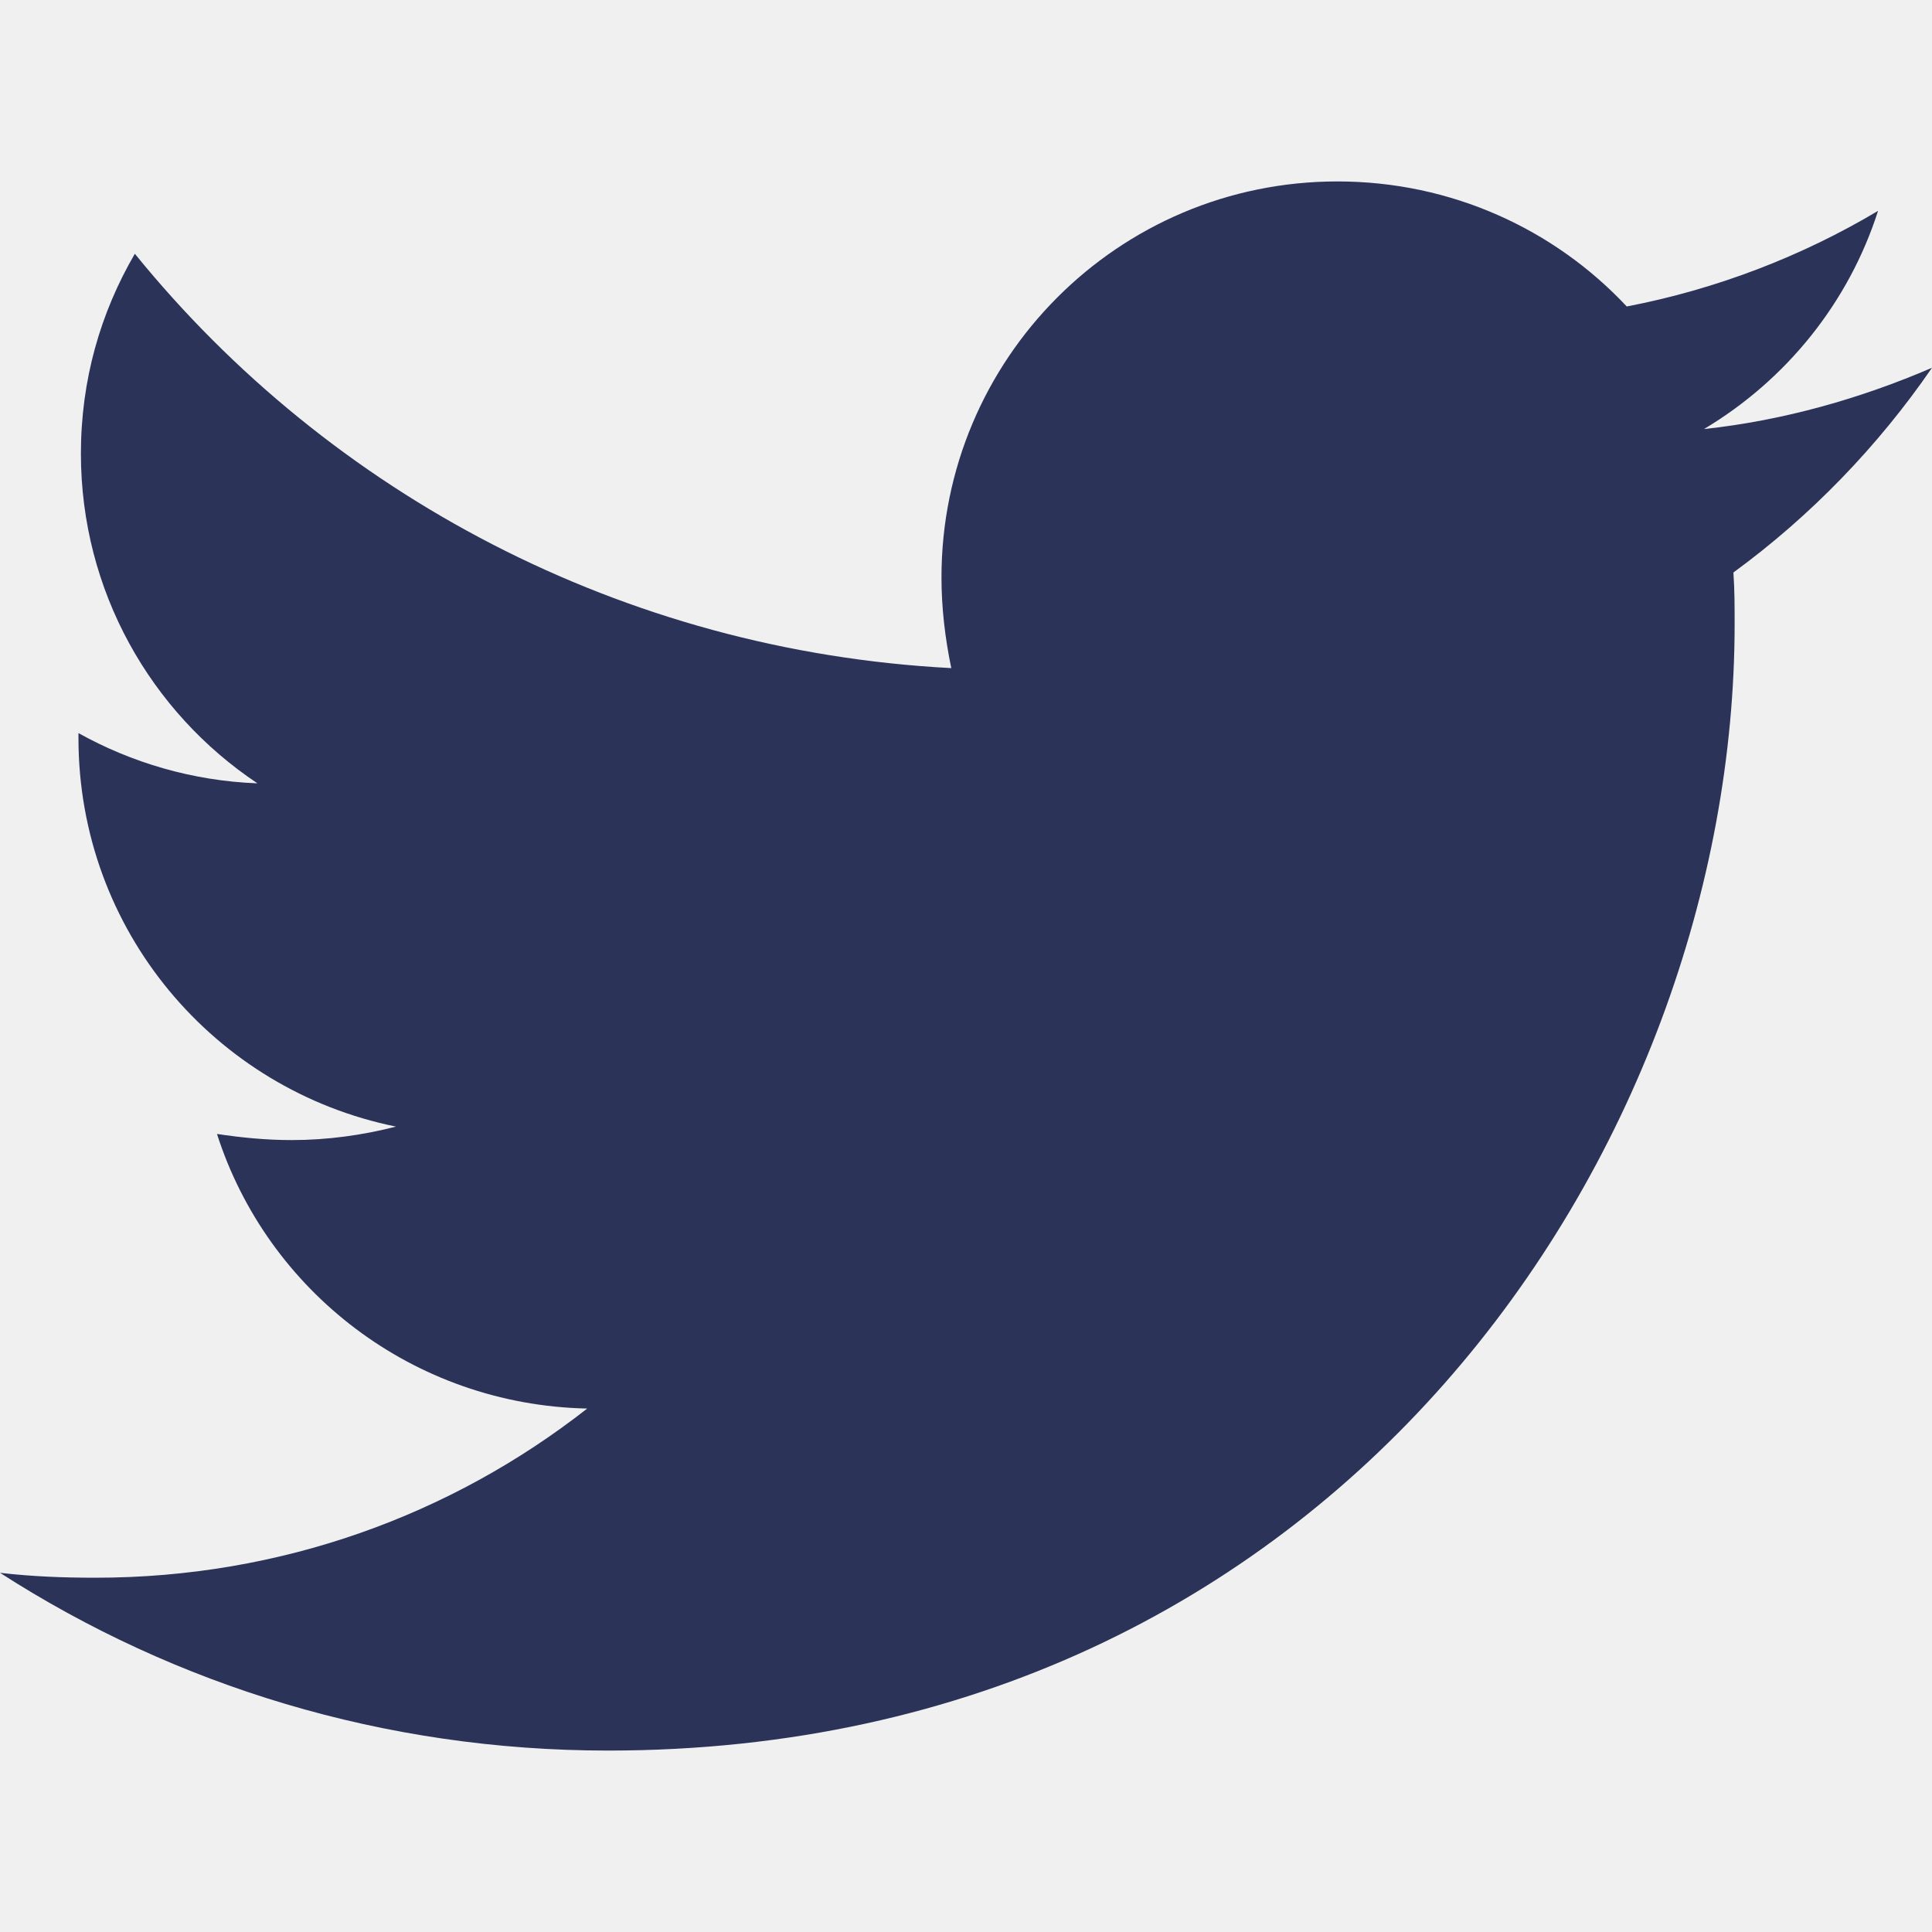
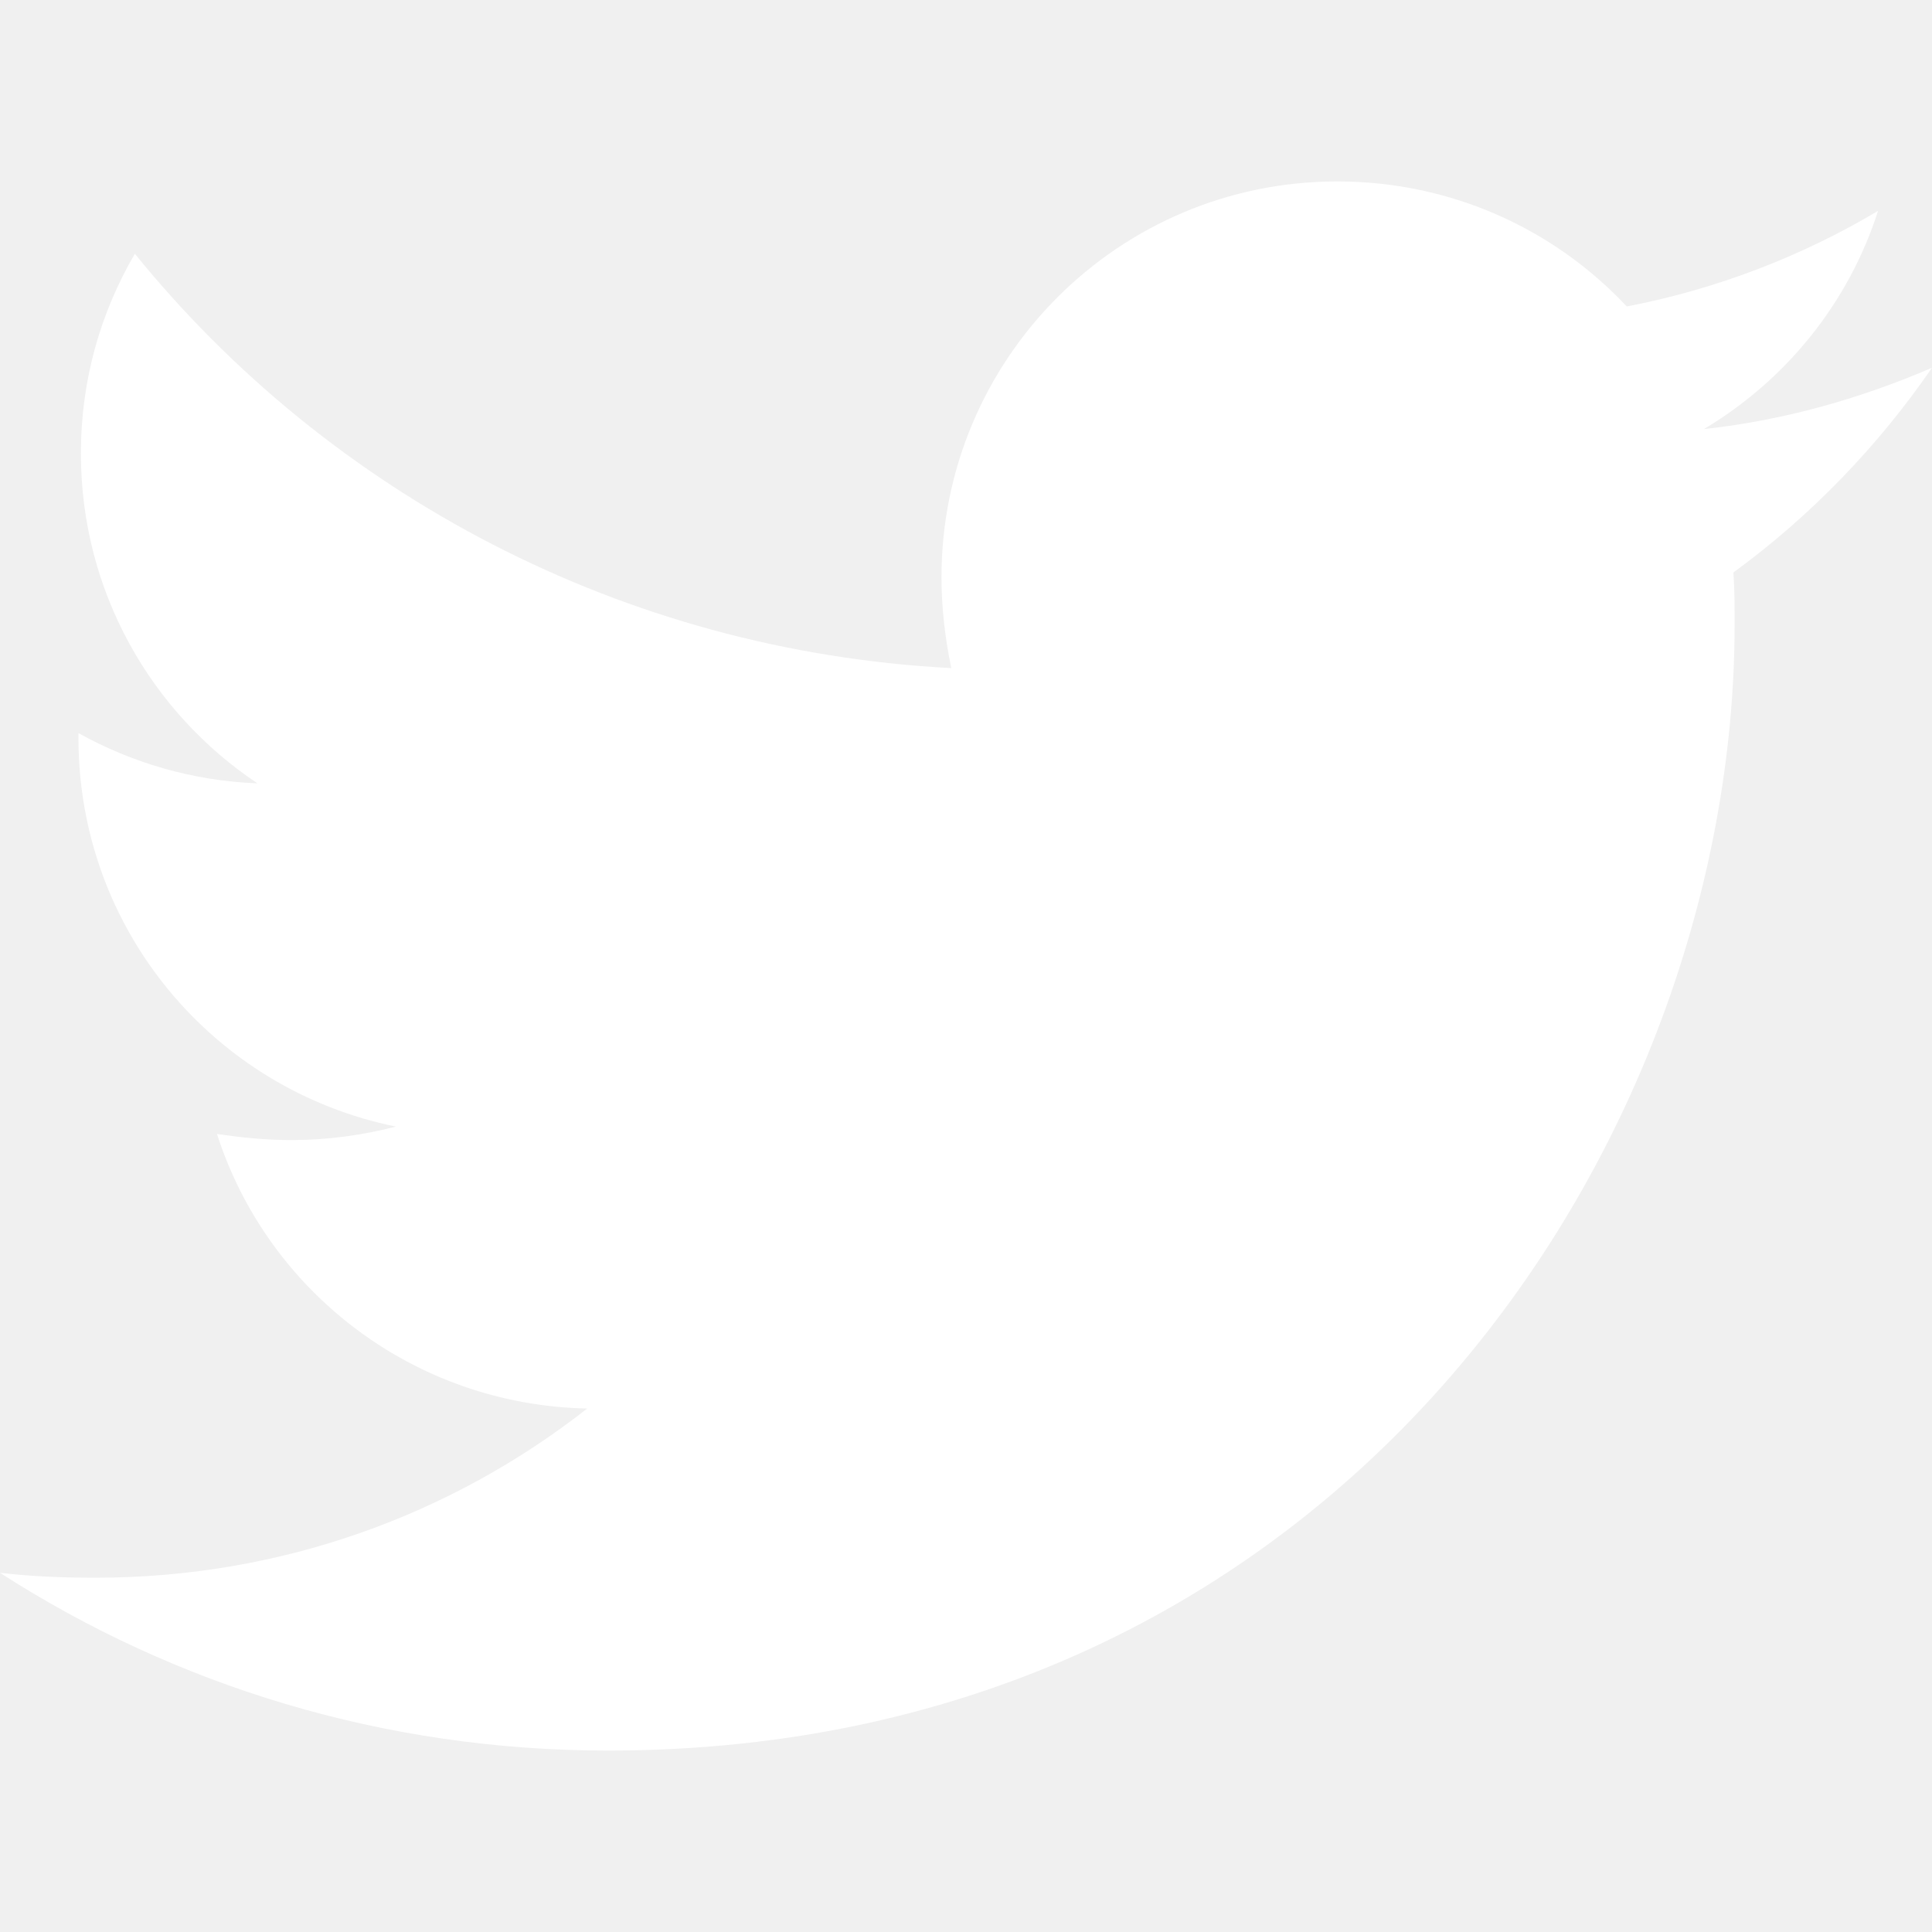
- <svg xmlns="http://www.w3.org/2000/svg" aria-hidden="true" data-prefix="fab" data-icon="twitter" viewBox="0 0 512 512" class="svg-inline--fa fa-twitter fa-w-16 fa-7x">
-   <path fill="#2B3458" d="M459.37 151.716c.325 4.548.325 9.097.325 13.645 0 138.72-105.583 298.558-298.558 298.558-59.452 0-114.68-17.219-161.137-47.106 8.447.974 16.568 1.299 25.34 1.299 49.055 0 94.213-16.568 130.274-44.832-46.132-.975-84.792-31.188-98.112-72.772 6.498.974 12.995 1.624 19.818 1.624 9.421 0 18.843-1.3 27.614-3.573-48.081-9.747-84.143-51.98-84.143-102.985v-1.299c13.969 7.797 30.214 12.67 47.431 13.319-28.264-18.843-46.781-51.005-46.781-87.391 0-19.492 5.197-37.36 14.294-52.954 51.655 63.675 129.3 105.258 216.365 109.807-1.624-7.797-2.599-15.918-2.599-24.04 0-57.828 46.782-104.934 104.934-104.934 30.213 0 57.502 12.67 76.67 33.137 23.715-4.548 46.456-13.32 66.599-25.34-7.798 24.366-24.366 44.833-46.132 57.827 21.117-2.273 41.584-8.122 60.426-16.243-14.292 20.791-32.161 39.308-52.628 54.253z" />
+ <svg xmlns="http://www.w3.org/2000/svg" aria-hidden="true" viewBox="0 0 512 512">
+   <path fill="#fff" d="M459.37 151.716c.325 4.548.325 9.097.325 13.645 0 138.72-105.583 298.558-298.558 298.558-59.452 0-114.68-17.219-161.137-47.106 8.447.974 16.568 1.299 25.34 1.299 49.055 0 94.213-16.568 130.274-44.832-46.132-.975-84.792-31.188-98.112-72.772 6.498.974 12.995 1.624 19.818 1.624 9.421 0 18.843-1.3 27.614-3.573-48.081-9.747-84.143-51.98-84.143-102.985v-1.299c13.969 7.797 30.214 12.67 47.431 13.319-28.264-18.843-46.781-51.005-46.781-87.391 0-19.492 5.197-37.36 14.294-52.954 51.655 63.675 129.3 105.258 216.365 109.807-1.624-7.797-2.599-15.918-2.599-24.04 0-57.828 46.782-104.934 104.934-104.934 30.213 0 57.502 12.67 76.67 33.137 23.715-4.548 46.456-13.32 66.599-25.34-7.798 24.366-24.366 44.833-46.132 57.827 21.117-2.273 41.584-8.122 60.426-16.243-14.292 20.791-32.161 39.308-52.628 54.253z" />
</svg>
